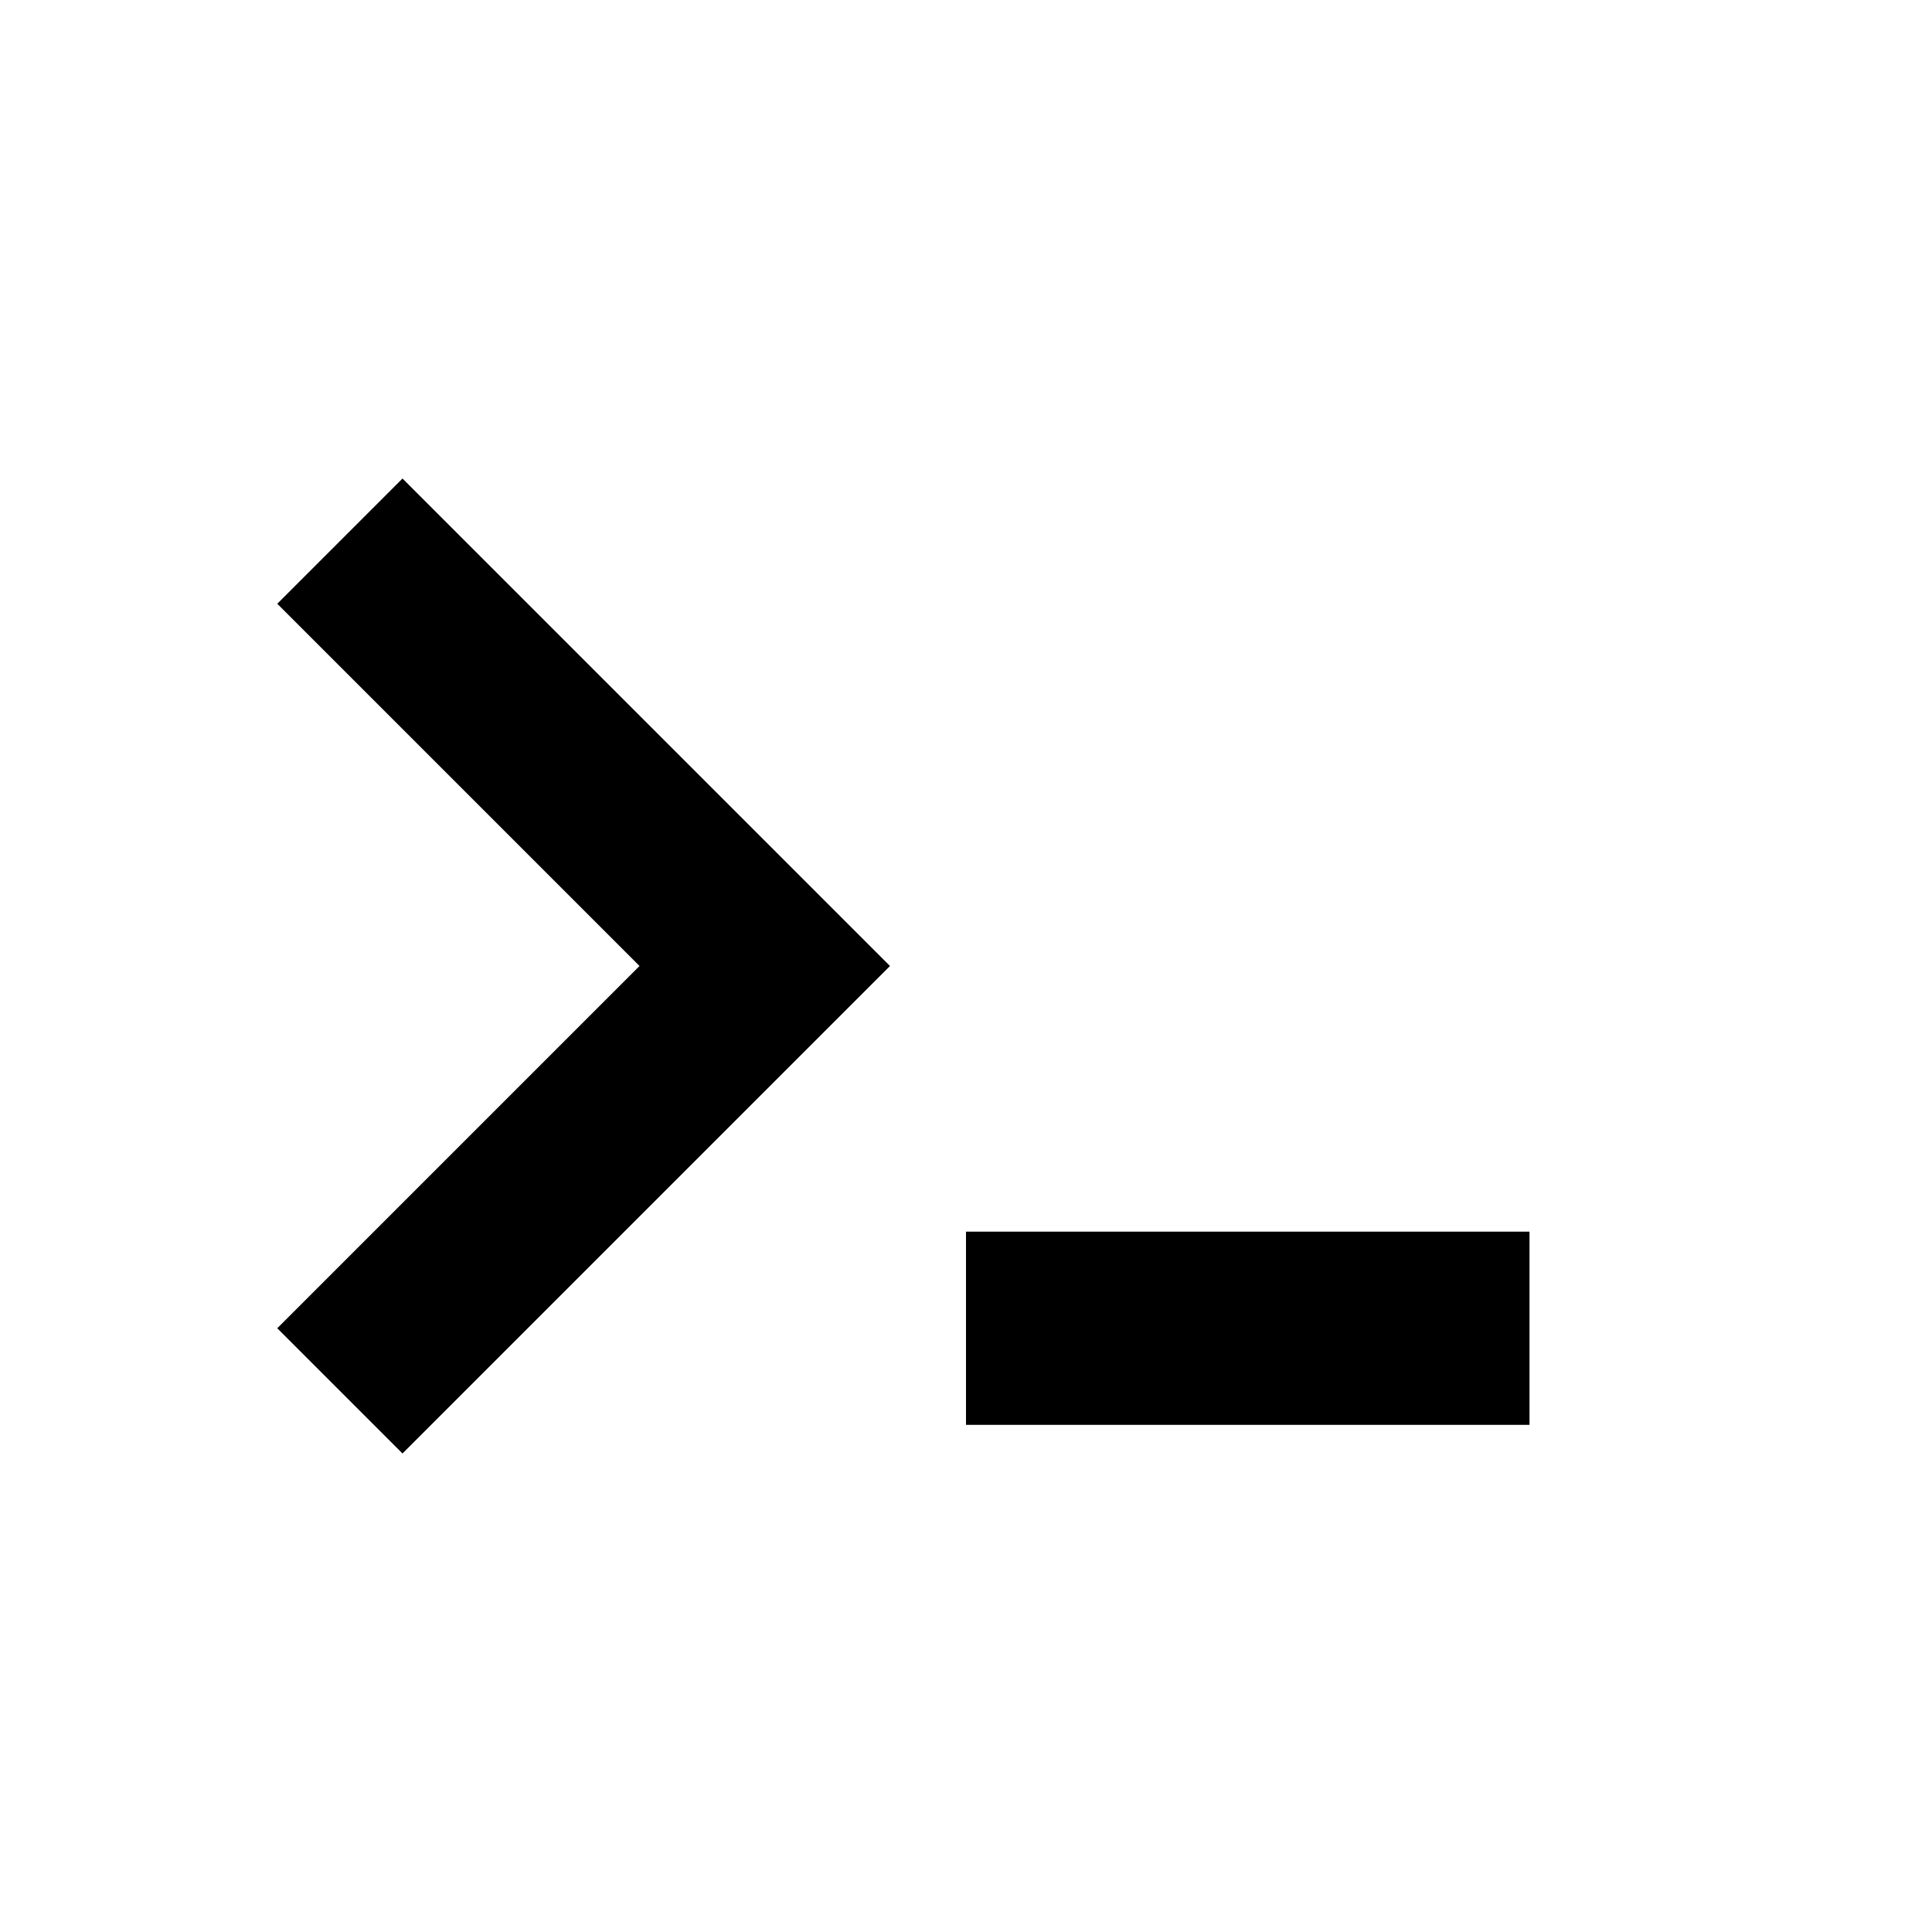
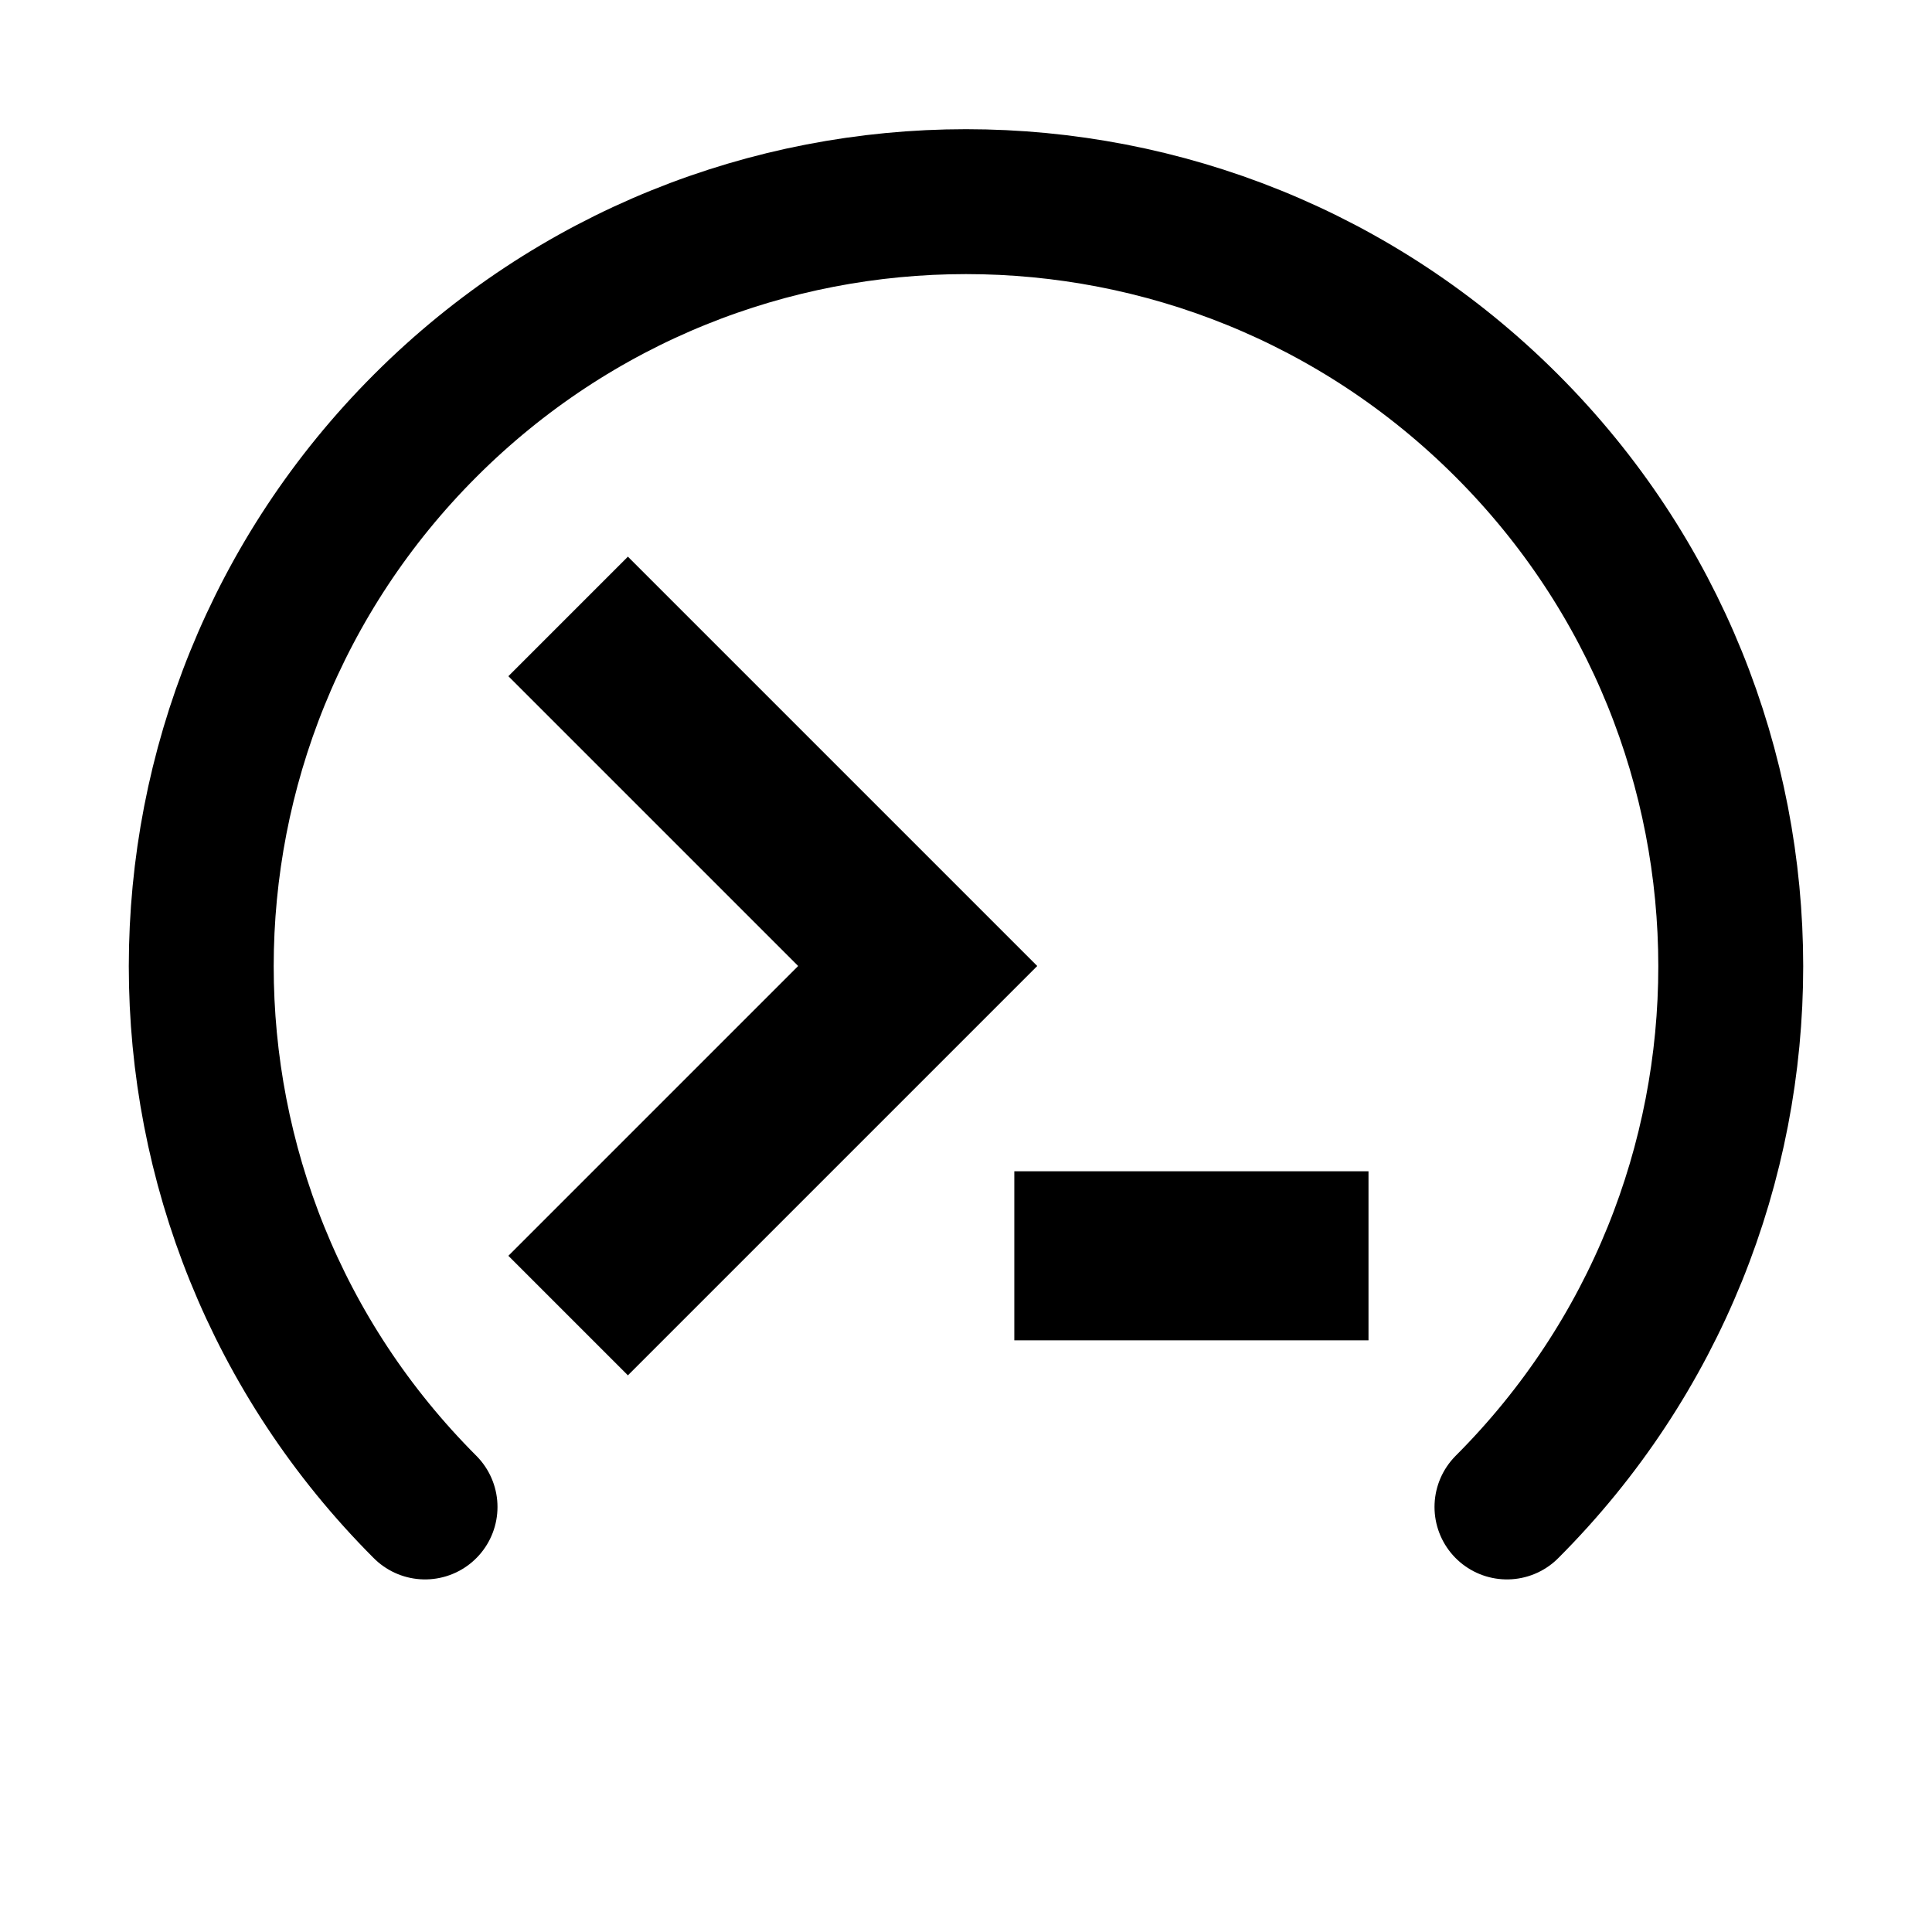
<svg xmlns="http://www.w3.org/2000/svg" width="24" height="24" viewBox="0 0 24 24" fill="none" stroke="currentColor">
-   <path d="M5 7.5 9.5 12 5 16.5" stroke-width="2.2" stroke-linecap="square" />
-   <path d="M12 16.5h7" stroke-width="2.4" />
+   <path d="M5.28 18.72A9.5 9.5 0 1 1 18.72 18.72" stroke-width="1.8" stroke-linecap="round" />
+   <path d="M7.8 8.4 11.4 12 7.8 15.6" stroke-width="2.1" stroke-linecap="square" />
+   <path d="M12.6 15.6h4.4" stroke-width="2.1" />
</svg>
